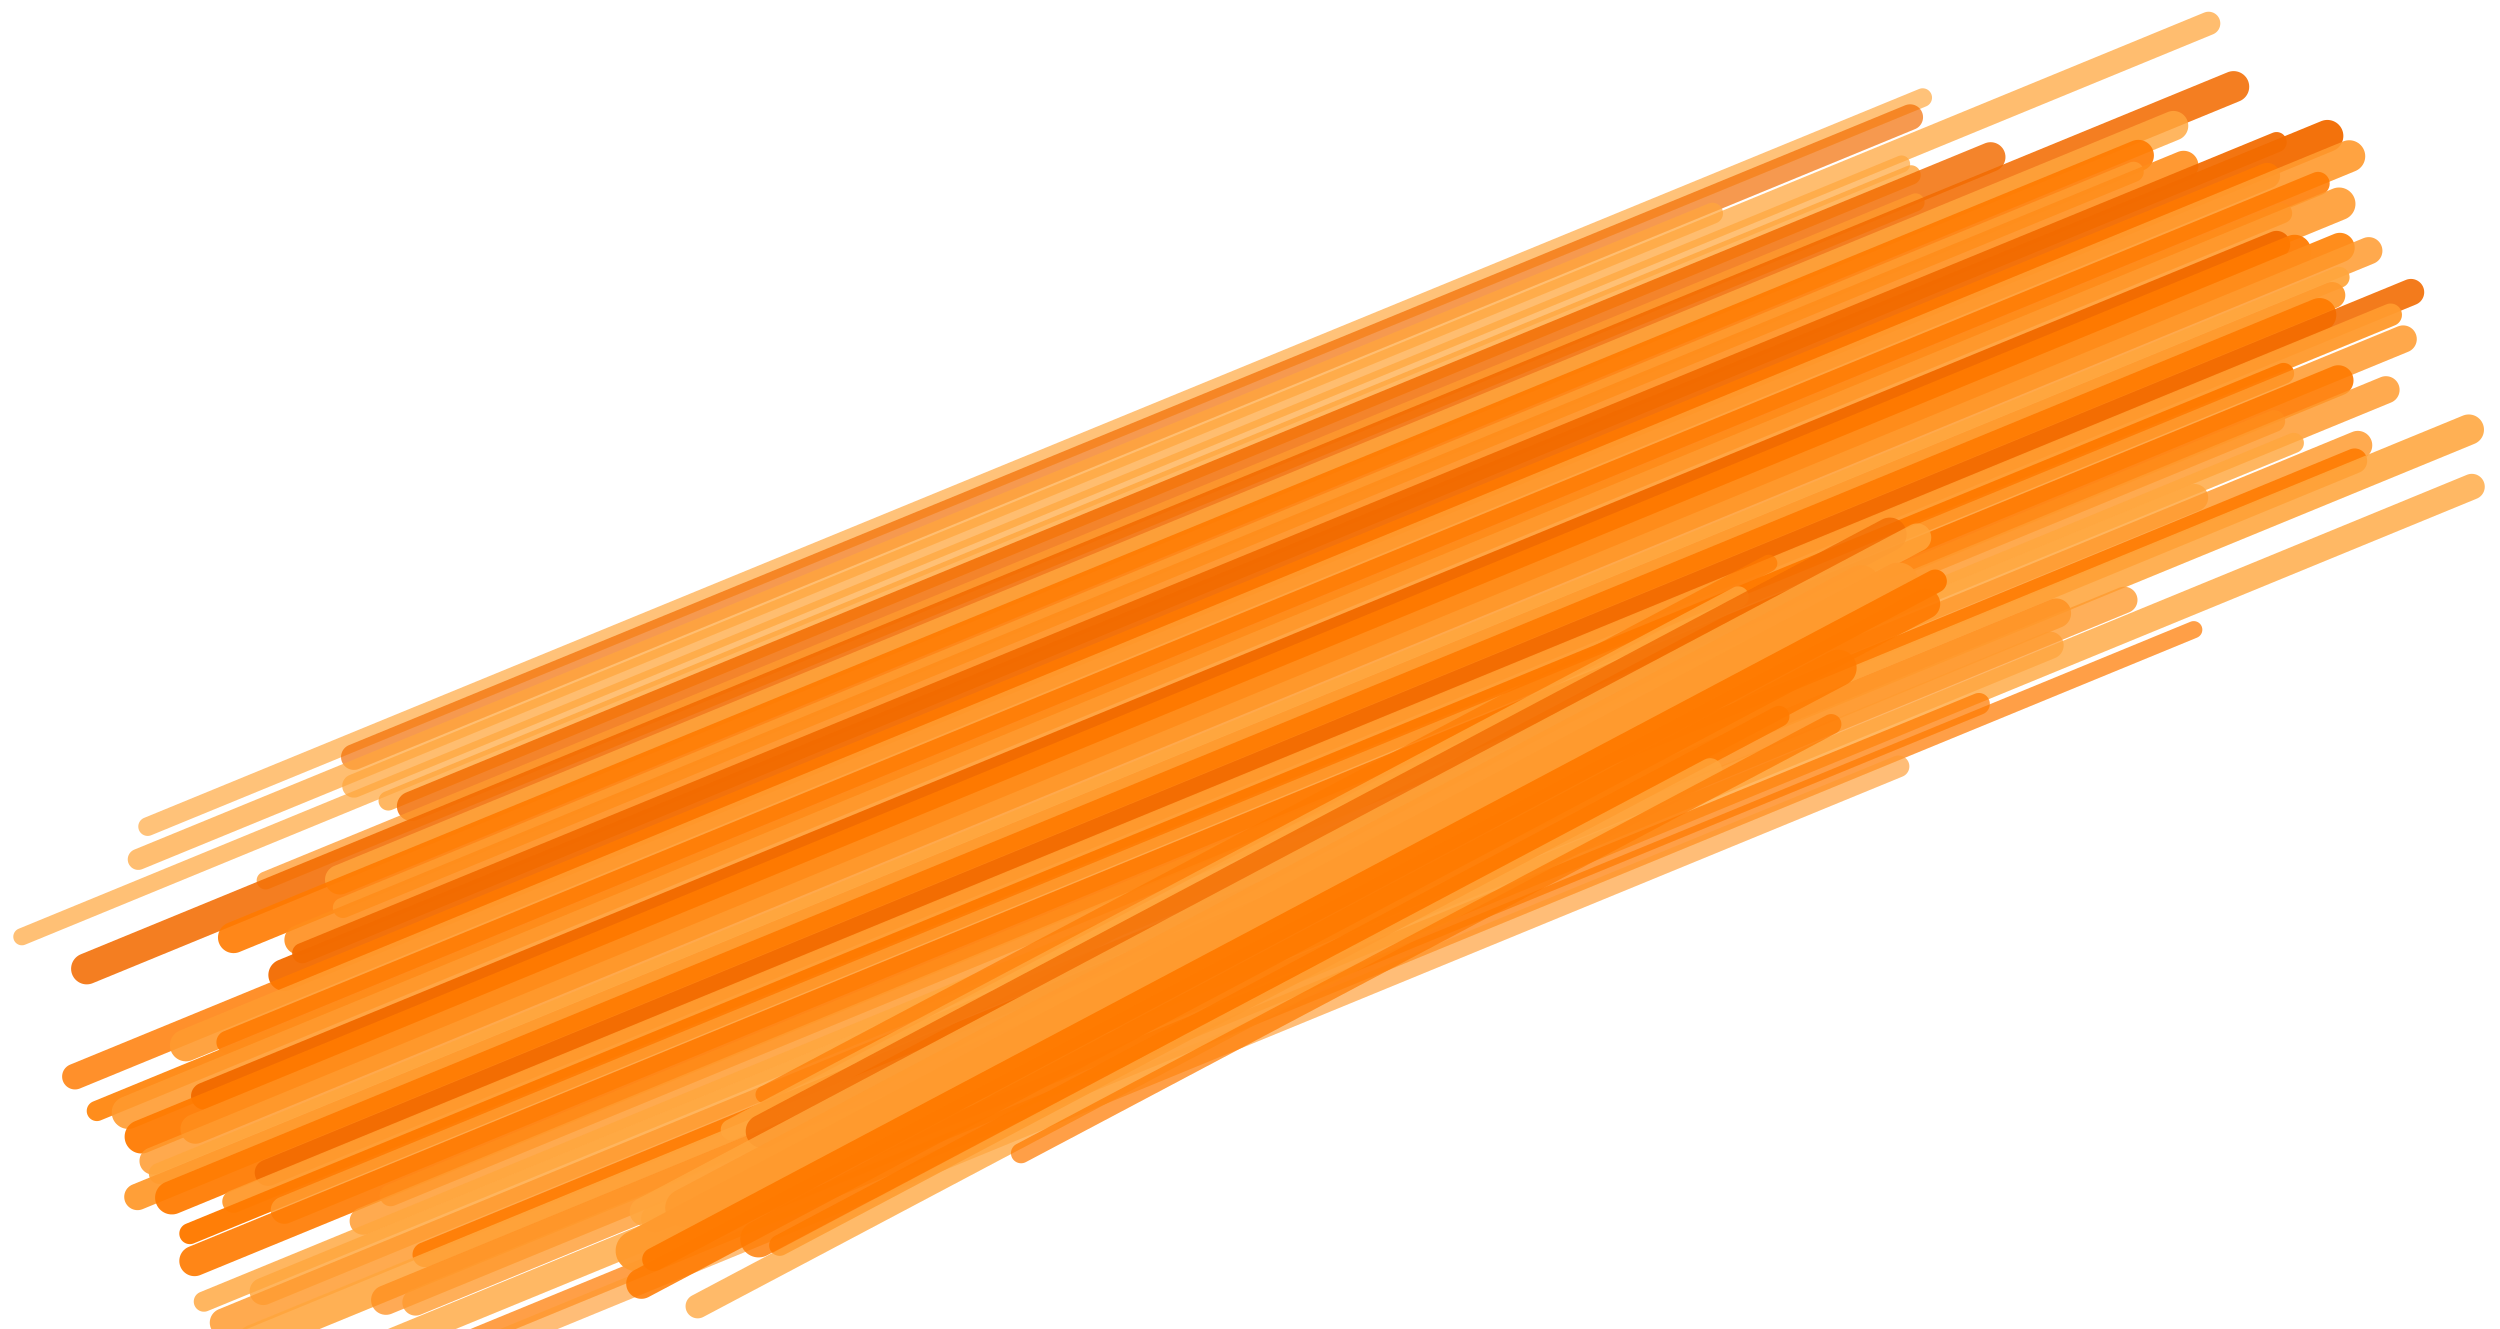
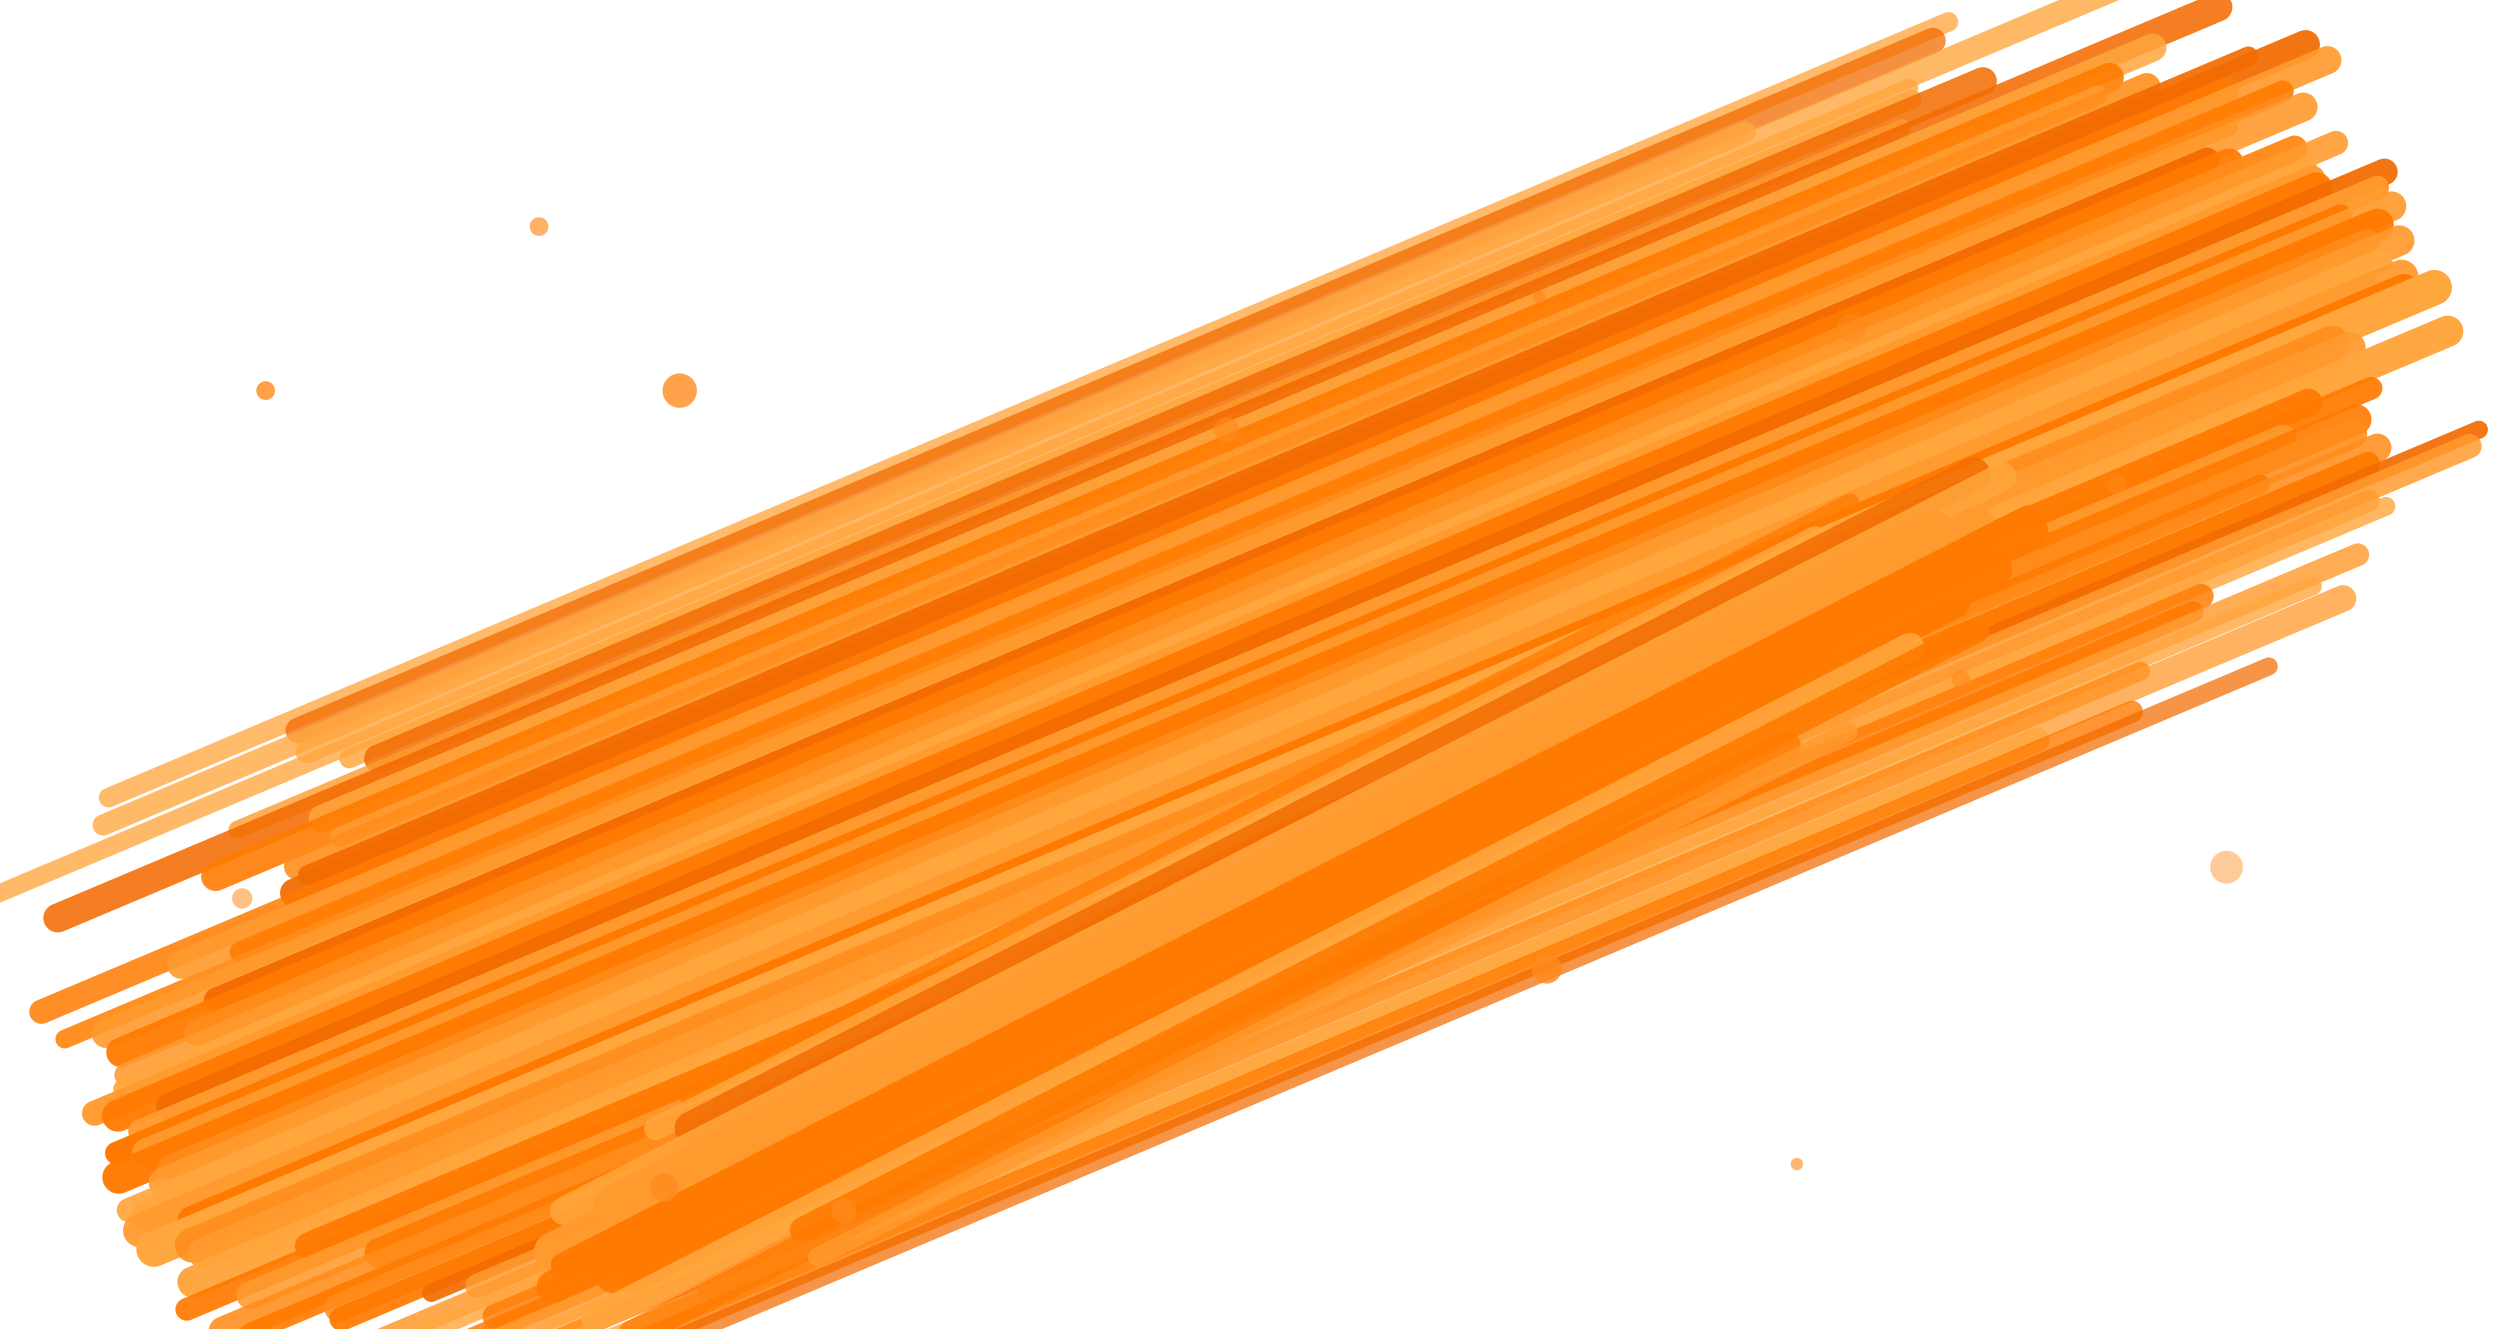
<svg xmlns="http://www.w3.org/2000/svg" viewBox="0 0 320 170" preserveAspectRatio="xMidYMid meet">
-   <line x1="18.9" y1="105.8" x2="246.1" y2="12.5" stroke="#ffa63d" stroke-width="2.4" stroke-linecap="round" opacity="0.69" />
-   <line x1="45.3" y1="96.9" x2="244.5" y2="15.0" stroke="#f26b00" stroke-width="3.3" stroke-linecap="round" opacity="0.69" />
-   <line x1="17.7" y1="110.0" x2="219.2" y2="27.3" stroke="#ffa63d" stroke-width="2.7" stroke-linecap="round" opacity="0.73" />
-   <line x1="45.3" y1="100.6" x2="282.7" y2="3.0" stroke="#ffa63d" stroke-width="3.0" stroke-linecap="round" opacity="0.74" />
-   <line x1="2.8" y1="119.9" x2="243.4" y2="21.0" stroke="#ffa63d" stroke-width="2.2" stroke-linecap="round" opacity="0.71" />
-   <line x1="49.7" y1="102.5" x2="244.6" y2="22.4" stroke="#ffa63d" stroke-width="2.5" stroke-linecap="round" opacity="0.81" />
-   <line x1="52.7" y1="103.2" x2="254.8" y2="20.1" stroke="#f26b00" stroke-width="3.8" stroke-linecap="round" opacity="0.83" />
-   <line x1="34.0" y1="112.7" x2="245.2" y2="25.9" stroke="#ff9a2e" stroke-width="2.3" stroke-linecap="round" opacity="0.76" />
-   <line x1="11.1" y1="124.0" x2="285.9" y2="11.1" stroke="#f26b00" stroke-width="4.0" stroke-linecap="round" opacity="0.87" />
-   <line x1="43.5" y1="112.6" x2="278.2" y2="16.1" stroke="#ffa63d" stroke-width="3.8" stroke-linecap="round" opacity="0.82" />
-   <line x1="29.9" y1="120.0" x2="273.7" y2="19.9" stroke="#ff7a00" stroke-width="4.0" stroke-linecap="round" opacity="0.90" />
-   <line x1="43.9" y1="116.2" x2="273.1" y2="22.0" stroke="#ff9a2e" stroke-width="2.6" stroke-linecap="round" opacity="0.93" />
-   <line x1="38.3" y1="120.3" x2="279.5" y2="21.2" stroke="#ff8c1a" stroke-width="3.8" stroke-linecap="round" opacity="0.89" />
-   <line x1="38.7" y1="122.0" x2="291.4" y2="18.2" stroke="#f26b00" stroke-width="2.6" stroke-linecap="round" opacity="0.93" />
-   <line x1="36.4" y1="124.8" x2="297.9" y2="17.4" stroke="#f26b00" stroke-width="4.1" stroke-linecap="round" opacity="0.95" />
-   <line x1="9.6" y1="137.8" x2="290.2" y2="22.5" stroke="#ff7a00" stroke-width="3.3" stroke-linecap="round" opacity="0.83" />
-   <line x1="23.8" y1="133.8" x2="300.7" y2="20.0" stroke="#ff9a2e" stroke-width="4.1" stroke-linecap="round" opacity="0.91" />
-   <line x1="29.2" y1="133.4" x2="296.7" y2="23.5" stroke="#ff7a00" stroke-width="3.0" stroke-linecap="round" opacity="0.88" />
-   <line x1="12.4" y1="142.2" x2="292.1" y2="27.3" stroke="#ff8c1a" stroke-width="2.6" stroke-linecap="round" opacity="0.99" />
-   <line x1="16.4" y1="142.4" x2="299.4" y2="26.1" stroke="#ff9a2e" stroke-width="4.2" stroke-linecap="round" opacity="0.89" />
-   <line x1="26.2" y1="140.3" x2="291.4" y2="31.3" stroke="#f26b00" stroke-width="3.5" stroke-linecap="round" opacity="0.98" />
-   <line x1="18.1" y1="145.5" x2="293.7" y2="32.2" stroke="#ff7a00" stroke-width="4.3" stroke-linecap="round" opacity="0.94" />
-   <line x1="25.0" y1="144.5" x2="299.5" y2="31.7" stroke="#ff8c1a" stroke-width="3.8" stroke-linecap="round" opacity="0.99" />
-   <line x1="19.6" y1="148.6" x2="303.2" y2="32.1" stroke="#ff9a2e" stroke-width="3.5" stroke-linecap="round" opacity="0.85" />
-   <line x1="20.4" y1="150.2" x2="299.4" y2="35.5" stroke="#ffa63d" stroke-width="2.7" stroke-linecap="round" opacity="0.94" />
-   <line x1="17.6" y1="153.2" x2="298.5" y2="37.8" stroke="#ff9a2e" stroke-width="3.4" stroke-linecap="round" opacity="0.95" />
-   <line x1="22.0" y1="153.3" x2="296.9" y2="40.3" stroke="#ff7a00" stroke-width="4.3" stroke-linecap="round" opacity="0.93" />
-   <line x1="34.3" y1="150.1" x2="308.6" y2="37.4" stroke="#f26b00" stroke-width="3.4" stroke-linecap="round" opacity="0.89" />
-   <line x1="29.9" y1="153.8" x2="306.0" y2="40.3" stroke="#ff9a2e" stroke-width="2.9" stroke-linecap="round" opacity="0.96" />
-   <line x1="24.3" y1="157.9" x2="292.3" y2="47.8" stroke="#ff7a00" stroke-width="2.7" stroke-linecap="round" opacity="0.97" />
-   <line x1="36.4" y1="154.9" x2="307.6" y2="43.4" stroke="#ff9a2e" stroke-width="3.5" stroke-linecap="round" opacity="0.86" />
-   <line x1="24.9" y1="161.4" x2="299.3" y2="48.7" stroke="#ff7a00" stroke-width="3.9" stroke-linecap="round" opacity="0.91" />
-   <line x1="50.0" y1="153.0" x2="291.1" y2="53.9" stroke="#ff8c1a" stroke-width="2.8" stroke-linecap="round" opacity="0.82" />
-   <line x1="46.5" y1="156.3" x2="305.4" y2="49.9" stroke="#ff9a2e" stroke-width="3.5" stroke-linecap="round" opacity="0.84" />
-   <line x1="26.1" y1="166.6" x2="293.6" y2="56.7" stroke="#ffa63d" stroke-width="2.6" stroke-linecap="round" opacity="0.82" />
-   <line x1="33.7" y1="165.3" x2="280.9" y2="63.7" stroke="#ffa63d" stroke-width="3.5" stroke-linecap="round" opacity="0.83" />
-   <line x1="28.7" y1="169.3" x2="301.8" y2="57.0" stroke="#ff9a2e" stroke-width="3.7" stroke-linecap="round" opacity="0.84" />
-   <line x1="54.4" y1="160.6" x2="301.4" y2="59.0" stroke="#ff7a00" stroke-width="3.2" stroke-linecap="round" opacity="0.89" />
-   <line x1="32.4" y1="171.5" x2="316.0" y2="55.0" stroke="#ffa63d" stroke-width="3.9" stroke-linecap="round" opacity="0.88" />
-   <line x1="49.4" y1="166.4" x2="263.2" y2="78.5" stroke="#ff8c1a" stroke-width="3.8" stroke-linecap="round" opacity="0.74" />
-   <line x1="53.2" y1="166.7" x2="271.9" y2="76.8" stroke="#ff9a2e" stroke-width="3.4" stroke-linecap="round" opacity="0.79" />
-   <line x1="83.8" y1="156.0" x2="262.4" y2="82.6" stroke="#ff9a2e" stroke-width="3.5" stroke-linecap="round" opacity="0.72" />
-   <line x1="43.8" y1="174.3" x2="316.4" y2="62.3" stroke="#ffa63d" stroke-width="3.3" stroke-linecap="round" opacity="0.80" />
-   <line x1="93.5" y1="155.7" x2="253.3" y2="90.1" stroke="#ff7a00" stroke-width="2.8" stroke-linecap="round" opacity="0.73" />
-   <line x1="37.6" y1="180.6" x2="280.8" y2="80.6" stroke="#ff7a00" stroke-width="2.2" stroke-linecap="round" opacity="0.72" />
-   <line x1="63.1" y1="172.0" x2="243.0" y2="98.1" stroke="#ff9a2e" stroke-width="2.8" stroke-linecap="round" opacity="0.65" />
-   <line x1="97.8" y1="140.1" x2="226.4" y2="72.1" stroke="#ff7a00" stroke-width="2.2" stroke-linecap="round" opacity="0.68" />
-   <line x1="93.6" y1="144.6" x2="222.5" y2="76.4" stroke="#ffa63d" stroke-width="2.7" stroke-linecap="round" opacity="0.80" />
-   <line x1="97.6" y1="144.8" x2="241.9" y2="68.4" stroke="#f26b00" stroke-width="4.3" stroke-linecap="round" opacity="0.79" />
-   <line x1="82.4" y1="155.1" x2="245.4" y2="68.8" stroke="#ffa63d" stroke-width="3.6" stroke-linecap="round" opacity="0.82" />
-   <line x1="87.6" y1="154.6" x2="238.2" y2="74.8" stroke="#ff9a2e" stroke-width="4.9" stroke-linecap="round" opacity="0.86" />
-   <line x1="81.4" y1="160.1" x2="243.0" y2="74.6" stroke="#ff9a2e" stroke-width="5.2" stroke-linecap="round" opacity="0.98" />
-   <line x1="83.7" y1="161.2" x2="247.7" y2="74.4" stroke="#ff7a00" stroke-width="3.0" stroke-linecap="round" opacity="0.98" />
-   <line x1="82.1" y1="164.3" x2="246.4" y2="77.3" stroke="#ff7a00" stroke-width="3.9" stroke-linecap="round" opacity="0.87" />
-   <line x1="97.1" y1="158.6" x2="235.3" y2="85.5" stroke="#ff7a00" stroke-width="4.7" stroke-linecap="round" opacity="0.82" />
-   <line x1="99.8" y1="159.4" x2="227.7" y2="91.7" stroke="#ff7a00" stroke-width="2.7" stroke-linecap="round" opacity="0.88" />
-   <line x1="89.3" y1="167.2" x2="218.9" y2="98.6" stroke="#ffa63d" stroke-width="3.1" stroke-linecap="round" opacity="0.77" />
-   <line x1="130.7" y1="147.6" x2="234.4" y2="92.7" stroke="#ff7a00" stroke-width="2.6" stroke-linecap="round" opacity="0.72" />
+   <line x1="13.9" y1="102.1" x2="249.4" y2="2.8" stroke="#ffa63d" stroke-width="2.5" stroke-linecap="round" opacity="0.76" />
+   <line x1="38.2" y1="93.5" x2="247.4" y2="5.2" stroke="#f26b00" stroke-width="3.3" stroke-linecap="round" opacity="0.75" />
+   <line x1="13.2" y1="105.6" x2="223.4" y2="16.9" stroke="#ffa63d" stroke-width="2.7" stroke-linecap="round" opacity="0.78" />
+   <line x1="39.3" y1="96.2" x2="282.1" y2="-6.2" stroke="#ffa63d" stroke-width="3.0" stroke-linecap="round" opacity="0.79" />
+   <line x1="-0.7" y1="114.6" x2="244.4" y2="11.2" stroke="#ffa63d" stroke-width="2.3" stroke-linecap="round" opacity="0.77" />
+   <line x1="44.7" y1="97.1" x2="244.7" y2="12.7" stroke="#ffa63d" stroke-width="2.5" stroke-linecap="round" opacity="0.83" />
+   <line x1="48.4" y1="97.1" x2="253.8" y2="10.4" stroke="#f26b00" stroke-width="3.6" stroke-linecap="round" opacity="0.85" />
+   <line x1="30.4" y1="106.2" x2="243.4" y2="16.4" stroke="#ff9a2e" stroke-width="2.3" stroke-linecap="round" opacity="0.80" />
+   <line x1="7.4" y1="117.5" x2="283.9" y2="0.9" stroke="#f26b00" stroke-width="3.7" stroke-linecap="round" opacity="0.87" />
+   <line x1="41.3" y1="104.8" x2="275.5" y2="6.1" stroke="#ffa63d" stroke-width="3.6" stroke-linecap="round" opacity="0.84" />
+   <line x1="27.6" y1="112.2" x2="270.0" y2="9.9" stroke="#ff7a00" stroke-width="3.7" stroke-linecap="round" opacity="0.89" />
+   <line x1="43.5" y1="107.1" x2="268.5" y2="12.2" stroke="#ff9a2e" stroke-width="2.5" stroke-linecap="round" opacity="0.91" />
+   <line x1="38.1" y1="110.9" x2="274.8" y2="11.1" stroke="#ff8c1a" stroke-width="3.5" stroke-linecap="round" opacity="0.89" />
+   <line x1="39.4" y1="112.0" x2="287.8" y2="7.2" stroke="#f26b00" stroke-width="2.5" stroke-linecap="round" opacity="0.92" />
+   <line x1="37.7" y1="114.3" x2="295.1" y2="5.7" stroke="#f26b00" stroke-width="3.7" stroke-linecap="round" opacity="0.93" />
+   <line x1="5.3" y1="129.5" x2="285.1" y2="11.5" stroke="#ff7a00" stroke-width="3.1" stroke-linecap="round" opacity="0.85" />
+   <line x1="23.2" y1="123.5" x2="297.9" y2="7.7" stroke="#ff9a2e" stroke-width="3.6" stroke-linecap="round" opacity="0.91" />
+   <line x1="30.8" y1="121.9" x2="292.2" y2="11.7" stroke="#ff7a00" stroke-width="2.8" stroke-linecap="round" opacity="0.89" />
+   <line x1="8.3" y1="133.0" x2="285.3" y2="16.2" stroke="#ff8c1a" stroke-width="2.4" stroke-linecap="round" opacity="0.96" />
+   <line x1="13.6" y1="132.3" x2="294.8" y2="13.7" stroke="#ff9a2e" stroke-width="3.7" stroke-linecap="round" opacity="0.90" />
+   <line x1="27.7" y1="128.0" x2="282.5" y2="20.5" stroke="#f26b00" stroke-width="3.2" stroke-linecap="round" opacity="0.96" />
+   <line x1="15.5" y1="134.7" x2="285.3" y2="20.9" stroke="#ff7a00" stroke-width="3.8" stroke-linecap="round" opacity="0.94" />
+   <line x1="25.2" y1="132.2" x2="293.7" y2="19.0" stroke="#ff8c1a" stroke-width="3.3" stroke-linecap="round" opacity="0.98" />
+   <line x1="16.2" y1="137.6" x2="299.0" y2="18.3" stroke="#ff9a2e" stroke-width="3.1" stroke-linecap="round" opacity="0.89" />
+   <line x1="15.8" y1="139.4" x2="295.3" y2="21.5" stroke="#ffa63d" stroke-width="2.6" stroke-linecap="round" opacity="0.95" />
+   <line x1="12.1" y1="142.5" x2="296.0" y2="22.8" stroke="#ff9a2e" stroke-width="3.2" stroke-linecap="round" opacity="0.96" />
+   <line x1="15.1" y1="142.8" x2="296.5" y2="24.1" stroke="#ff7a00" stroke-width="4.1" stroke-linecap="round" opacity="0.95" />
+   <line x1="21.7" y1="141.6" x2="305.2" y2="22.0" stroke="#f26b00" stroke-width="3.4" stroke-linecap="round" opacity="0.93" />
+   <line x1="17.9" y1="144.8" x2="304.3" y2="24.0" stroke="#ff9a2e" stroke-width="3.0" stroke-linecap="round" opacity="0.98" />
+   <line x1="14.9" y1="147.6" x2="299.6" y2="27.6" stroke="#ff7a00" stroke-width="2.9" stroke-linecap="round" opacity="1.00" />
+   <line x1="18.8" y1="147.6" x2="306.1" y2="26.4" stroke="#ff9a2e" stroke-width="3.8" stroke-linecap="round" opacity="0.92" />
+   <line x1="15.2" y1="150.7" x2="304.3" y2="28.8" stroke="#ff7a00" stroke-width="4.2" stroke-linecap="round" opacity="0.96" />
+   <line x1="21.7" y1="149.5" x2="303.0" y2="30.9" stroke="#ff8c1a" stroke-width="3.2" stroke-linecap="round" opacity="0.91" />
+   <line x1="21.0" y1="151.4" x2="307.1" y2="30.8" stroke="#ff9a2e" stroke-width="3.9" stroke-linecap="round" opacity="0.92" />
+   <line x1="16.5" y1="154.9" x2="304.7" y2="33.4" stroke="#ffa63d" stroke-width="3.1" stroke-linecap="round" opacity="0.92" />
+   <line x1="18.7" y1="155.6" x2="302.1" y2="36.0" stroke="#ffa63d" stroke-width="4.0" stroke-linecap="round" opacity="0.93" />
+   <line x1="17.9" y1="157.5" x2="307.4" y2="35.4" stroke="#ff9a2e" stroke-width="4.3" stroke-linecap="round" opacity="0.94" />
+   <line x1="24.6" y1="156.2" x2="307.7" y2="36.9" stroke="#ff7a00" stroke-width="3.7" stroke-linecap="round" opacity="0.99" />
+   <line x1="19.7" y1="159.9" x2="311.6" y2="36.8" stroke="#ffa63d" stroke-width="4.5" stroke-linecap="round" opacity="0.99" />
+   <line x1="24.6" y1="159.4" x2="298.5" y2="43.9" stroke="#ff8c1a" stroke-width="4.4" stroke-linecap="round" opacity="0.89" />
+   <line x1="26.1" y1="160.4" x2="300.8" y2="44.5" stroke="#ff9a2e" stroke-width="4.0" stroke-linecap="round" opacity="0.94" />
+   <line x1="35.0" y1="158.2" x2="298.2" y2="47.2" stroke="#ff9a2e" stroke-width="4.2" stroke-linecap="round" opacity="0.90" />
+   <line x1="24.7" y1="164.1" x2="313.3" y2="42.4" stroke="#ffa63d" stroke-width="4.0" stroke-linecap="round" opacity="0.97" />
+   <line x1="39.5" y1="159.5" x2="295.5" y2="51.5" stroke="#ff7a00" stroke-width="3.5" stroke-linecap="round" opacity="0.92" />
+   <line x1="23.9" y1="167.6" x2="303.5" y2="49.7" stroke="#ff7a00" stroke-width="2.9" stroke-linecap="round" opacity="0.92" />
+   <line x1="32.0" y1="165.8" x2="292.2" y2="56.1" stroke="#ff9a2e" stroke-width="3.5" stroke-linecap="round" opacity="0.88" />
+   <line x1="48.6" y1="160.4" x2="301.6" y2="53.7" stroke="#ff7a00" stroke-width="3.9" stroke-linecap="round" opacity="0.90" />
+   <line x1="28.6" y1="170.4" x2="301.1" y2="55.5" stroke="#ff8c1a" stroke-width="3.8" stroke-linecap="round" opacity="0.88" />
+   <line x1="32.0" y1="170.6" x2="289.3" y2="62.0" stroke="#ff7a00" stroke-width="2.5" stroke-linecap="round" opacity="0.90" />
+   <line x1="43.3" y1="167.4" x2="304.3" y2="57.3" stroke="#ff8c1a" stroke-width="3.6" stroke-linecap="round" opacity="0.87" />
+   <line x1="43.7" y1="168.8" x2="303.1" y2="59.4" stroke="#ff7a00" stroke-width="3.1" stroke-linecap="round" opacity="0.92" />
+   <line x1="55.2" y1="165.5" x2="317.3" y2="55.0" stroke="#f26b00" stroke-width="2.3" stroke-linecap="round" opacity="0.92" />
+   <line x1="61.1" y1="164.6" x2="316.1" y2="57.1" stroke="#ff9a2e" stroke-width="3.1" stroke-linecap="round" opacity="0.84" />
+   <line x1="29.4" y1="179.6" x2="303.2" y2="64.1" stroke="#ff9a2e" stroke-width="2.8" stroke-linecap="round" opacity="0.85" />
+   <line x1="35.7" y1="178.5" x2="305.4" y2="64.8" stroke="#ffa63d" stroke-width="2.4" stroke-linecap="round" opacity="0.81" />
+   <line x1="63.3" y1="168.5" x2="281.8" y2="76.3" stroke="#ff7a00" stroke-width="3.1" stroke-linecap="round" opacity="0.83" />
+   <line x1="59.7" y1="171.6" x2="280.7" y2="78.3" stroke="#ff7a00" stroke-width="2.7" stroke-linecap="round" opacity="0.85" />
+   <line x1="52.5" y1="176.2" x2="301.8" y2="71.0" stroke="#ff9a2e" stroke-width="2.9" stroke-linecap="round" opacity="0.82" />
+   <line x1="69.7" y1="170.5" x2="296.0" y2="75.0" stroke="#ffa63d" stroke-width="2.4" stroke-linecap="round" opacity="0.80" />
+   <line x1="66.0" y1="173.6" x2="274.0" y2="85.9" stroke="#ff8c1a" stroke-width="2.4" stroke-linecap="round" opacity="0.84" />
+   <line x1="90.9" y1="164.7" x2="299.9" y2="76.6" stroke="#ff9a2e" stroke-width="3.4" stroke-linecap="round" opacity="0.76" />
+   <line x1="77.8" y1="171.8" x2="260.8" y2="94.7" stroke="#ffa63d" stroke-width="3.1" stroke-linecap="round" opacity="0.81" />
+   <line x1="79.0" y1="172.9" x2="272.9" y2="91.1" stroke="#ff7a00" stroke-width="2.8" stroke-linecap="round" opacity="0.80" />
+   <line x1="85.5" y1="171.8" x2="290.4" y2="85.3" stroke="#f26b00" stroke-width="2.3" stroke-linecap="round" opacity="0.72" />
+   <line x1="88.0" y1="140.2" x2="236.8" y2="64.3" stroke="#ff7a00" stroke-width="2.3" stroke-linecap="round" opacity="0.75" />
+   <line x1="83.9" y1="144.5" x2="232.3" y2="68.8" stroke="#ffa63d" stroke-width="2.9" stroke-linecap="round" opacity="0.83" />
+   <line x1="88.5" y1="144.4" x2="252.6" y2="60.7" stroke="#f26b00" stroke-width="4.3" stroke-linecap="round" opacity="0.83" />
+   <line x1="72.2" y1="155.0" x2="256.3" y2="61.0" stroke="#ffa63d" stroke-width="3.6" stroke-linecap="round" opacity="0.85" />
+   <line x1="78.3" y1="154.1" x2="247.6" y2="67.7" stroke="#ff9a2e" stroke-width="4.7" stroke-linecap="round" opacity="0.89" />
+   <line x1="70.8" y1="160.2" x2="252.9" y2="67.3" stroke="#ff9a2e" stroke-width="4.9" stroke-linecap="round" opacity="0.98" />
+   <line x1="72.0" y1="161.9" x2="259.5" y2="66.2" stroke="#ff7a00" stroke-width="3.0" stroke-linecap="round" opacity="0.99" />
+   <line x1="70.8" y1="164.7" x2="260.1" y2="68.1" stroke="#ff7a00" stroke-width="4.2" stroke-linecap="round" opacity="0.92" />
+   <line x1="78.6" y1="163.0" x2="255.0" y2="72.9" stroke="#ff7a00" stroke-width="5.1" stroke-linecap="round" opacity="0.90" />
+   <line x1="81.2" y1="163.9" x2="250.5" y2="77.5" stroke="#ff7a00" stroke-width="3.1" stroke-linecap="round" opacity="0.96" />
+   <line x1="76.2" y1="168.7" x2="244.5" y2="82.8" stroke="#ffa63d" stroke-width="3.6" stroke-linecap="round" opacity="0.89" />
+   <line x1="102.7" y1="157.4" x2="253.0" y2="80.7" stroke="#ff7a00" stroke-width="3.2" stroke-linecap="round" opacity="0.88" />
+   <line x1="80.9" y1="170.8" x2="228.7" y2="95.4" stroke="#ff7a00" stroke-width="3.6" stroke-linecap="round" opacity="0.78" />
+   <line x1="104.6" y1="160.9" x2="236.6" y2="93.6" stroke="#ff9a2e" stroke-width="2.4" stroke-linecap="round" opacity="0.78" />
+   <circle cx="198" cy="124" r="1.9" fill="#ff8a1c" opacity="0.82" />
+   <circle cx="230" cy="149" r="0.8" fill="#ff8a1c" opacity="0.61" />
+   <circle cx="285" cy="111" r="2.1" fill="#ff8a1c" opacity="0.45" />
+   <circle cx="157" cy="55" r="1.6" fill="#ff8a1c" opacity="0.66" />
+   <circle cx="34" cy="50" r="1.2" fill="#ff8a1c" opacity="0.81" />
+   <circle cx="237" cy="42" r="1.9" fill="#ff8a1c" opacity="0.46" />
+   <circle cx="197" cy="38" r="0.8" fill="#ff8a1c" opacity="0.79" />
+   <circle cx="87" cy="50" r="2.2" fill="#ff8a1c" opacity="0.79" />
+   <circle cx="108" cy="155" r="1.6" fill="#ff8a1c" opacity="0.71" />
+   <circle cx="85" cy="152" r="1.8" fill="#ff8a1c" opacity="0.83" />
+   <circle cx="271" cy="62" r="1.3" fill="#ff8a1c" opacity="0.47" />
+   <circle cx="69" cy="29" r="1.2" fill="#ff8a1c" opacity="0.67" />
+   <circle cx="31" cy="115" r="1.3" fill="#ff8a1c" opacity="0.54" />
+   <circle cx="251" cy="87" r="1.2" fill="#ff8a1c" opacity="0.62" />
</svg>
